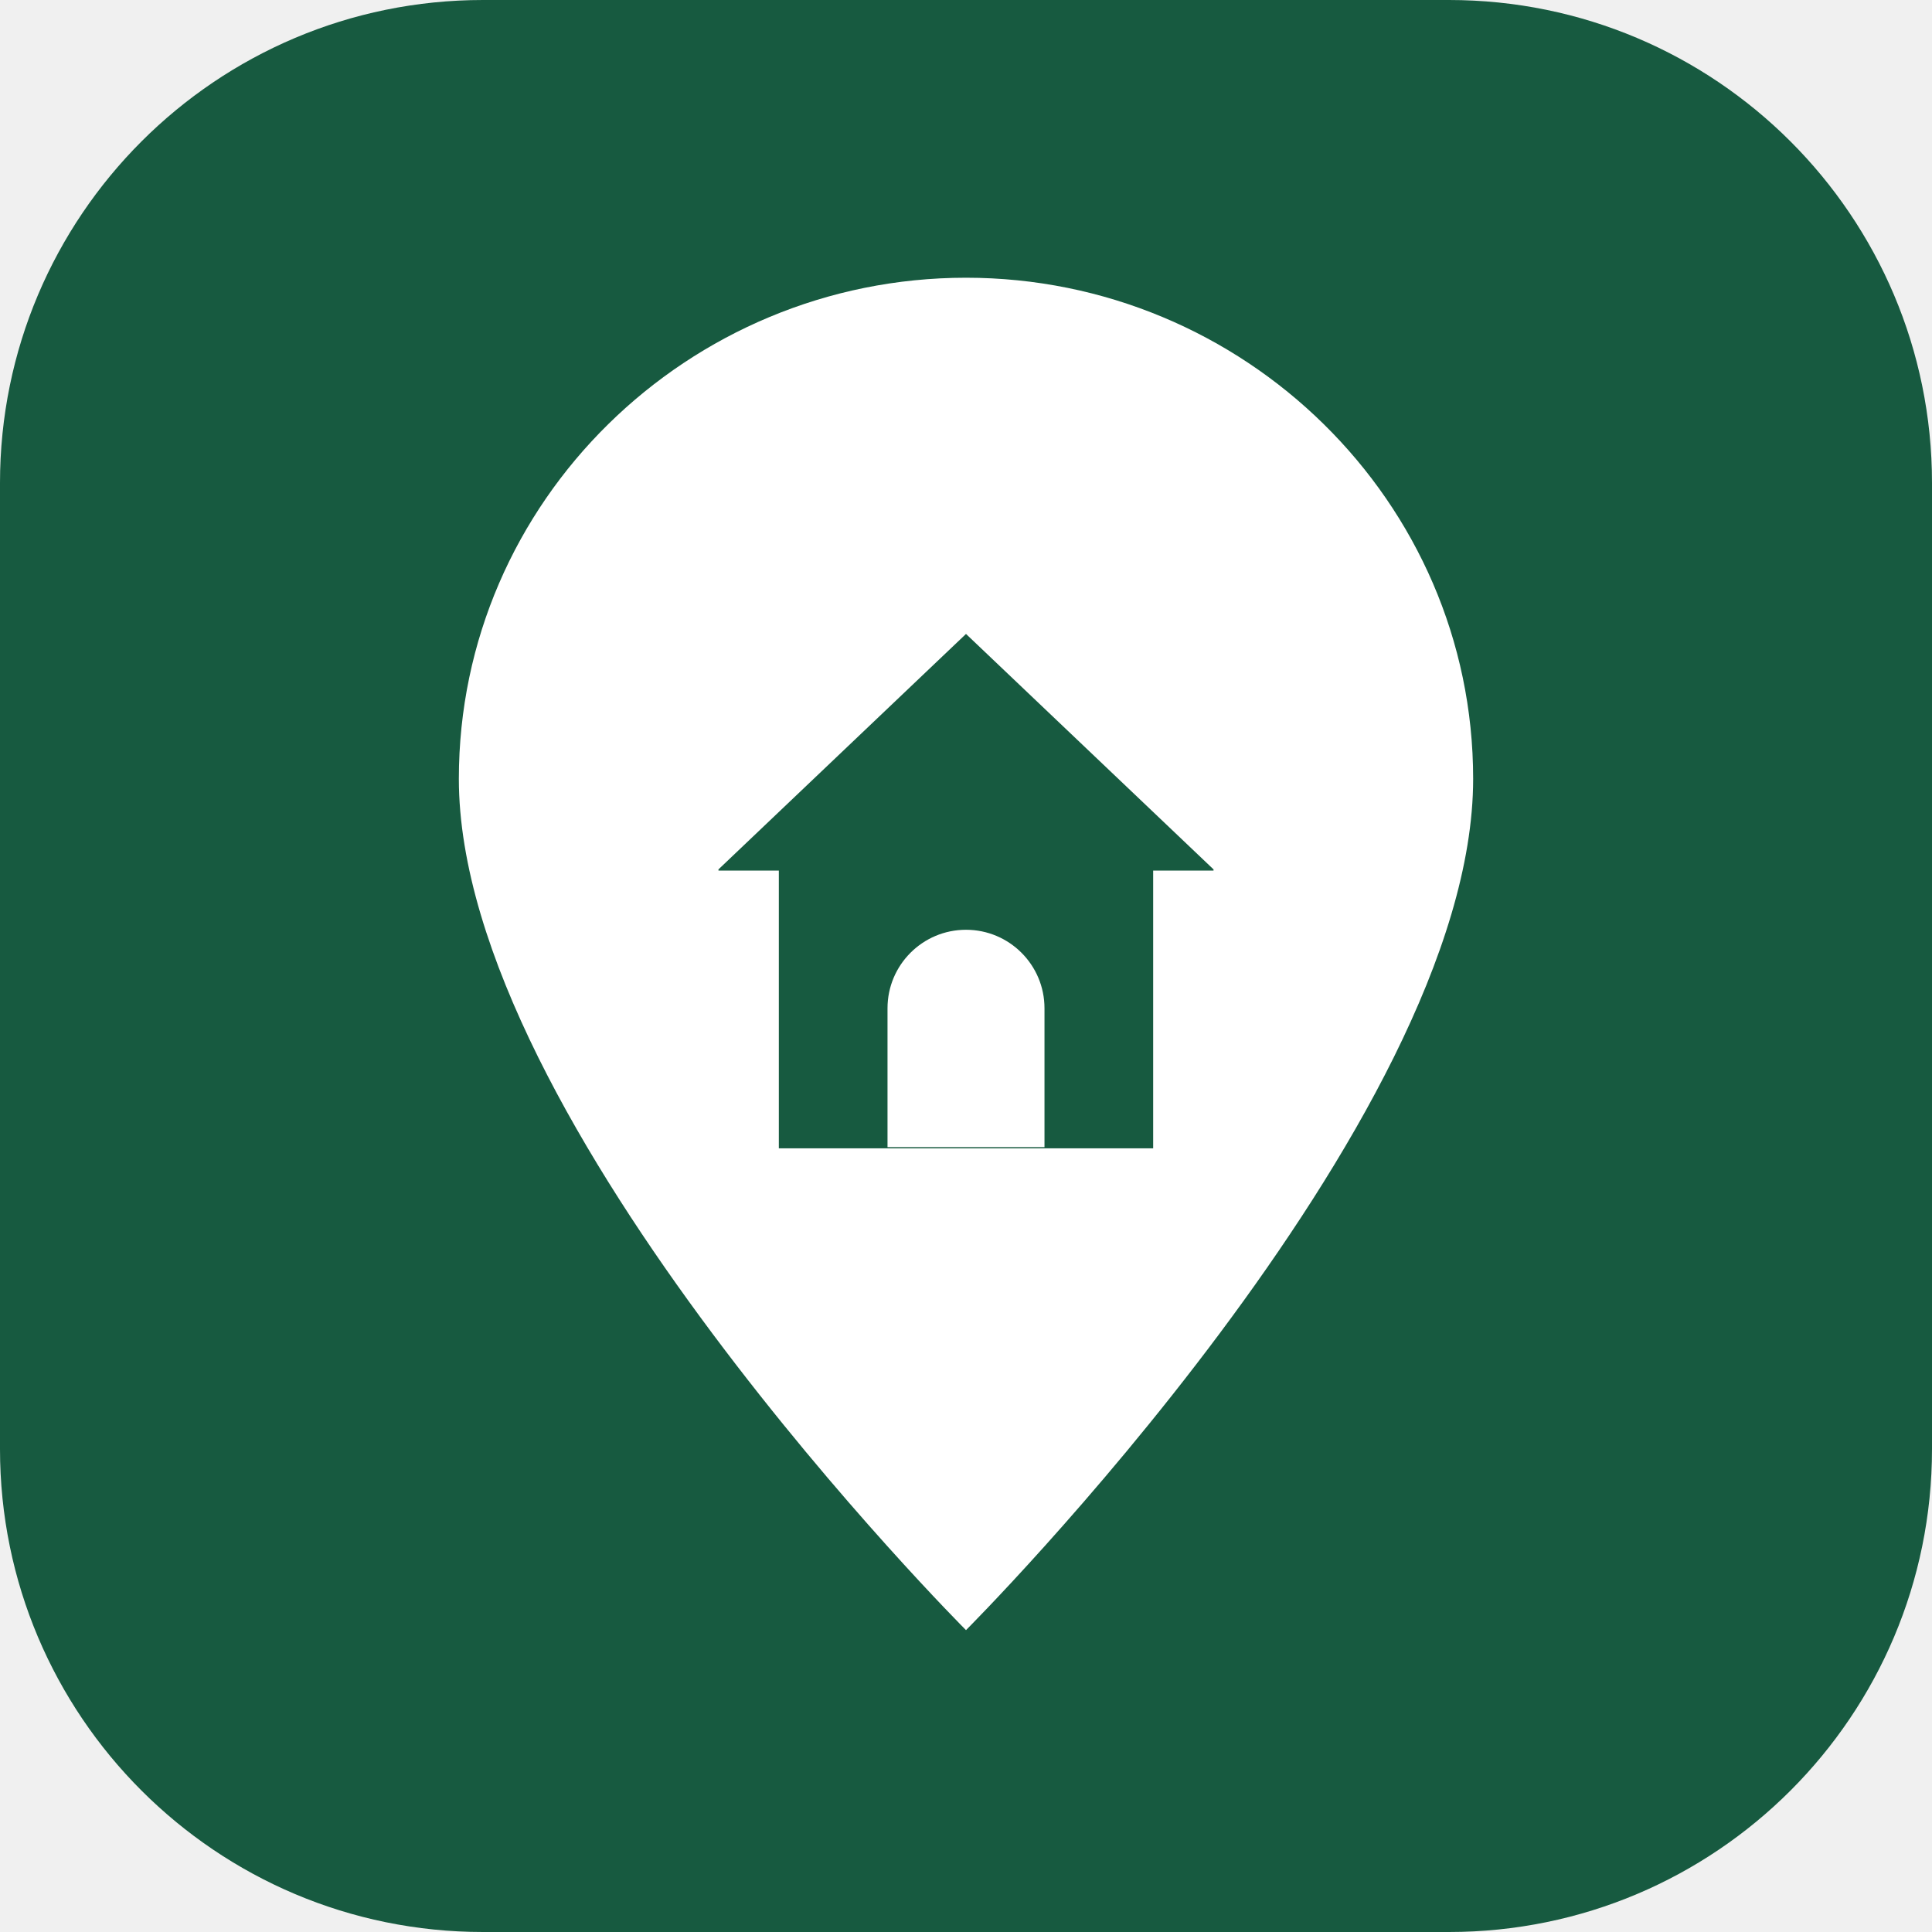
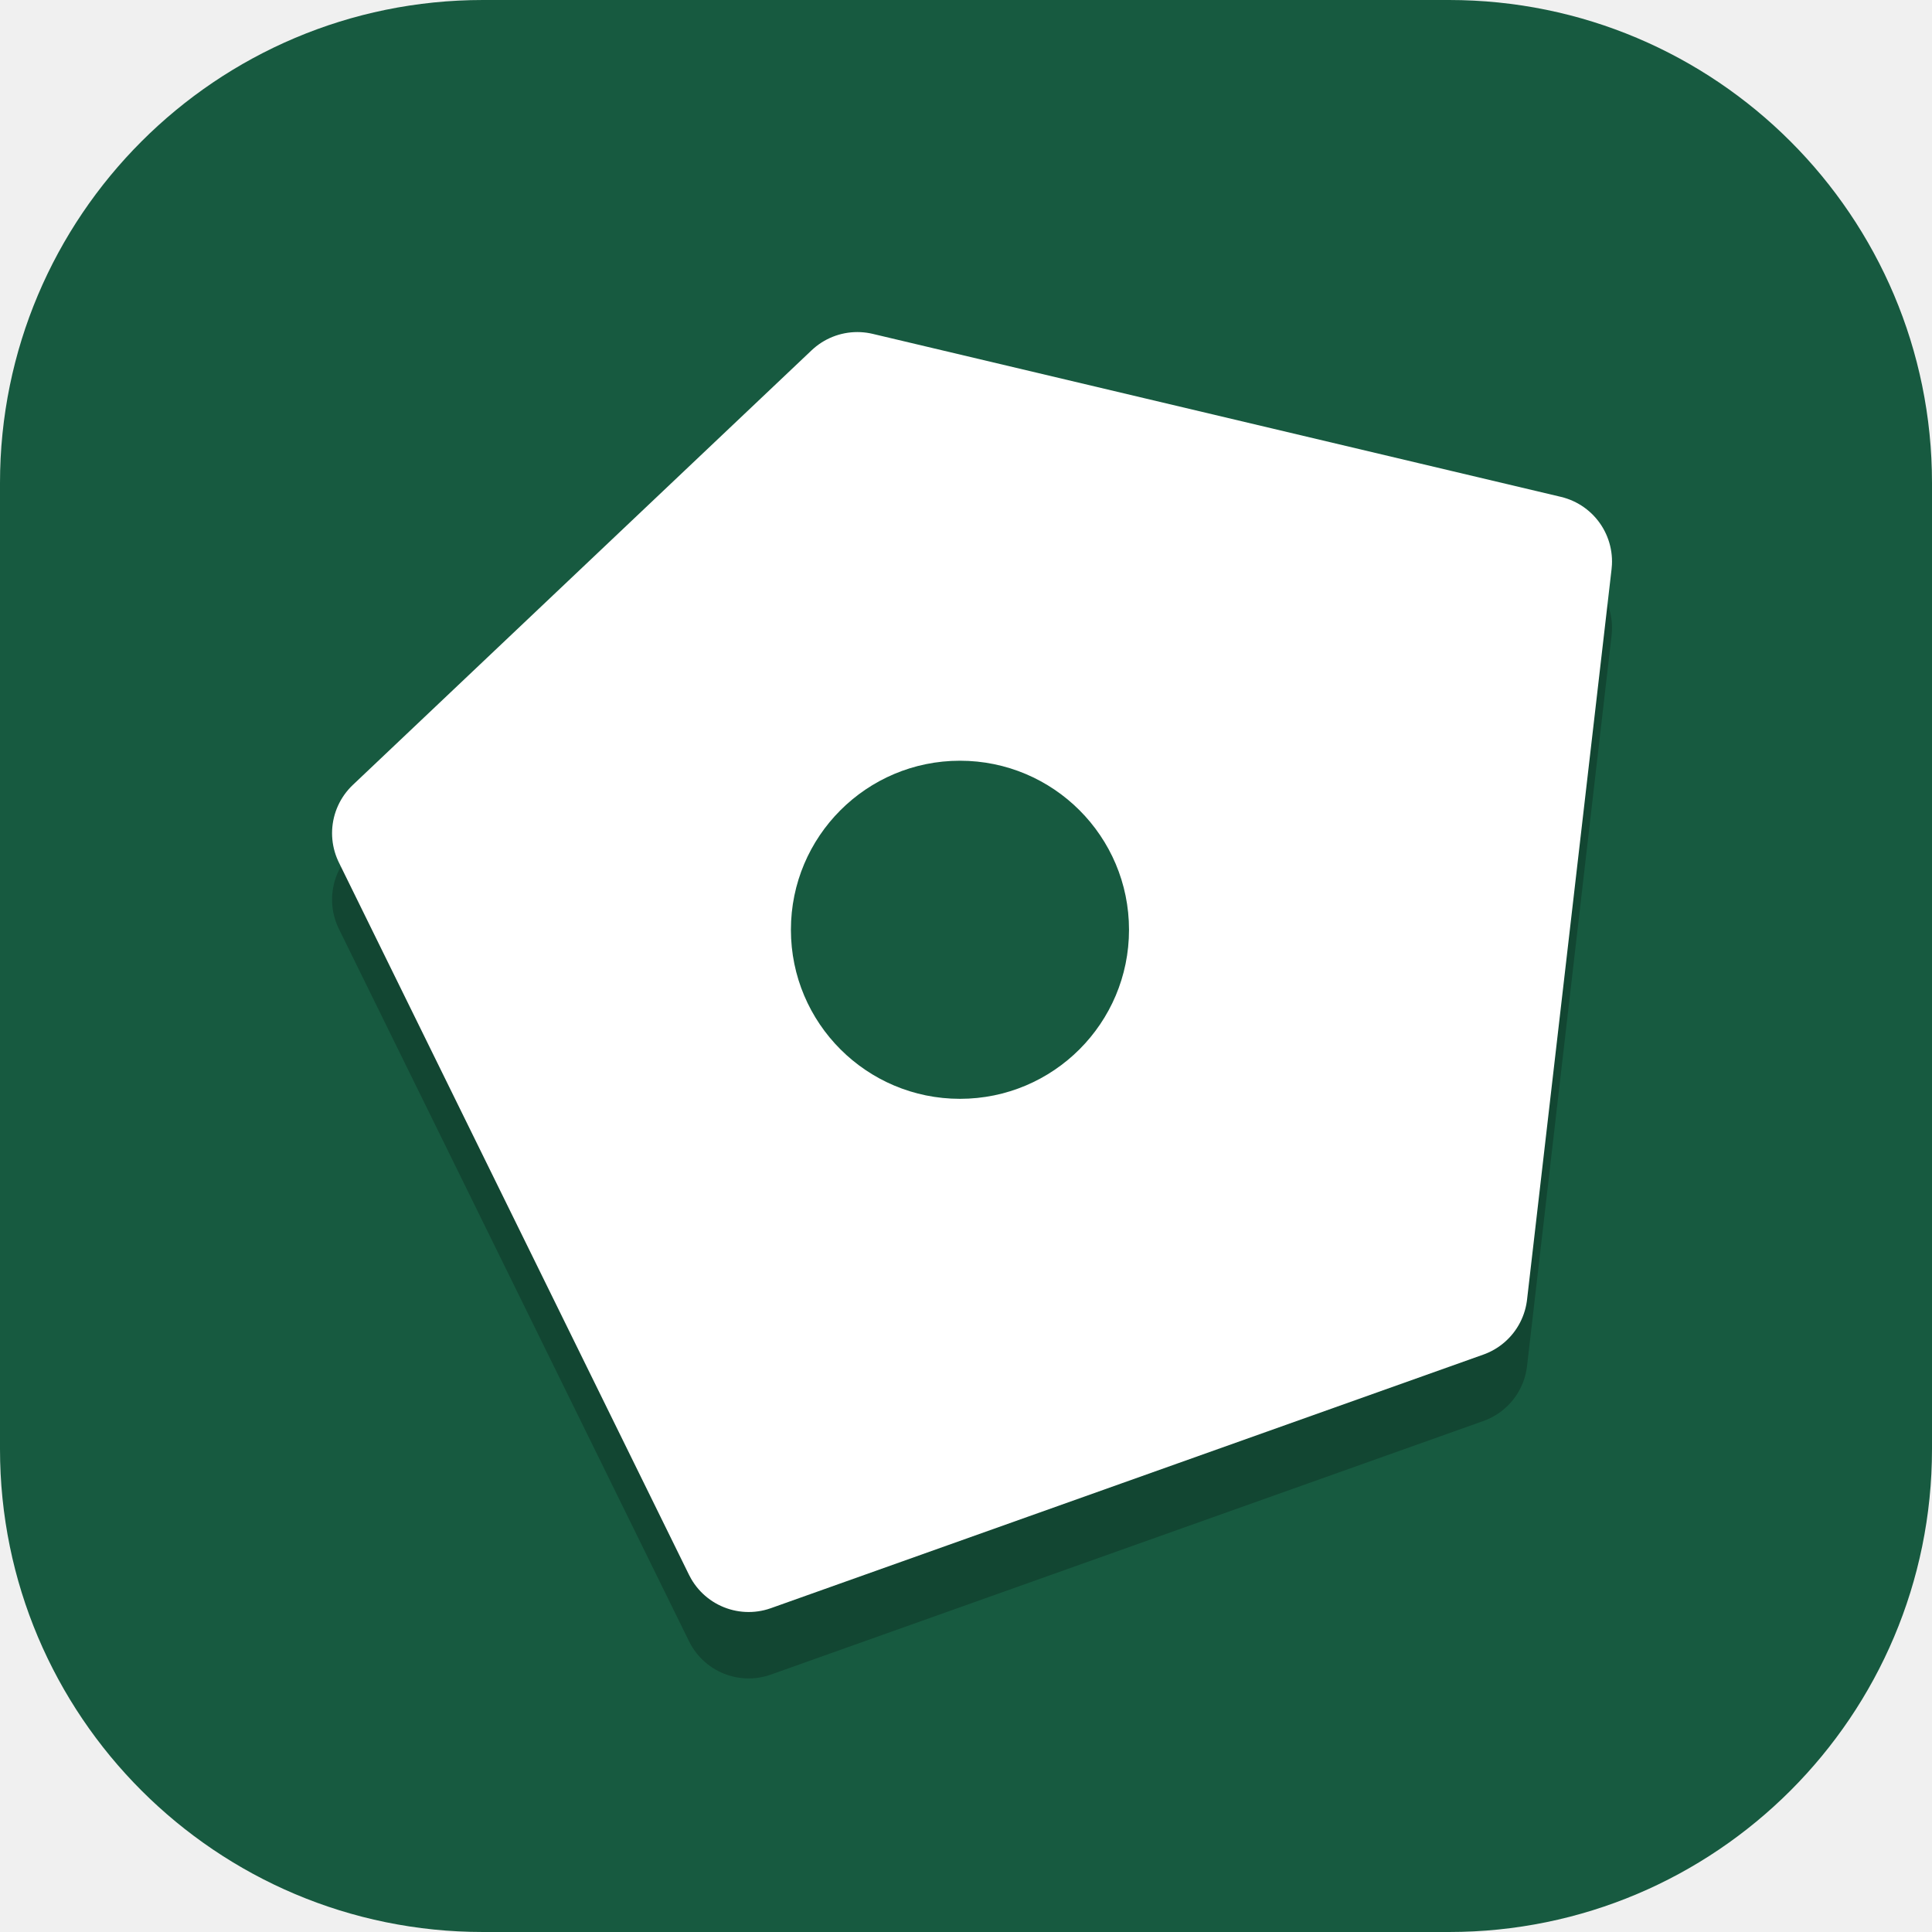
<svg xmlns="http://www.w3.org/2000/svg" viewBox="0 0 32 32" width="32" height="32" role="img" aria-label="Parcelka">
  <rect width="32" height="32" rx="8" fill="#175A40" />
-   <path d="M16 4.6c-4.6 0-8.4 3.7-8.4 8.3 0 5.7 8.4 14.1 8.4 14.1s8.4-8.4 8.4-14.1c0-4.6-3.8-8.3-8.4-8.3Z" fill="#FFFFFF" />
-   <path d="M11.9 14.4 16 10.5l4.1 3.9v.02h-1v4.6h-6.2v-4.6h-1Z" fill="#175A40" />
-   <path d="M14.7 19v-2.3a1.3 1.3 0 0 1 2.6 0v2.3Z" fill="#FFFFFF" />
+   <path d="M6.6 13.8 14.2 6.6l11.4 2.7-1.4 12.1-11.8 4.2Z" fill="#124632" stroke="#124632" stroke-width="2.2" stroke-linejoin="round" transform="translate(0,1.1)" />
+   <path d="M6.6 13.8 14.2 6.6l11.4 2.7-1.4 12.1-11.8 4.2Z" fill="#FFFFFF" stroke="#FFFFFF" stroke-width="2.2" stroke-linejoin="round" />
+   <circle cx="15.9" cy="15.4" r="2.8" fill="#175A40" />
</svg>
